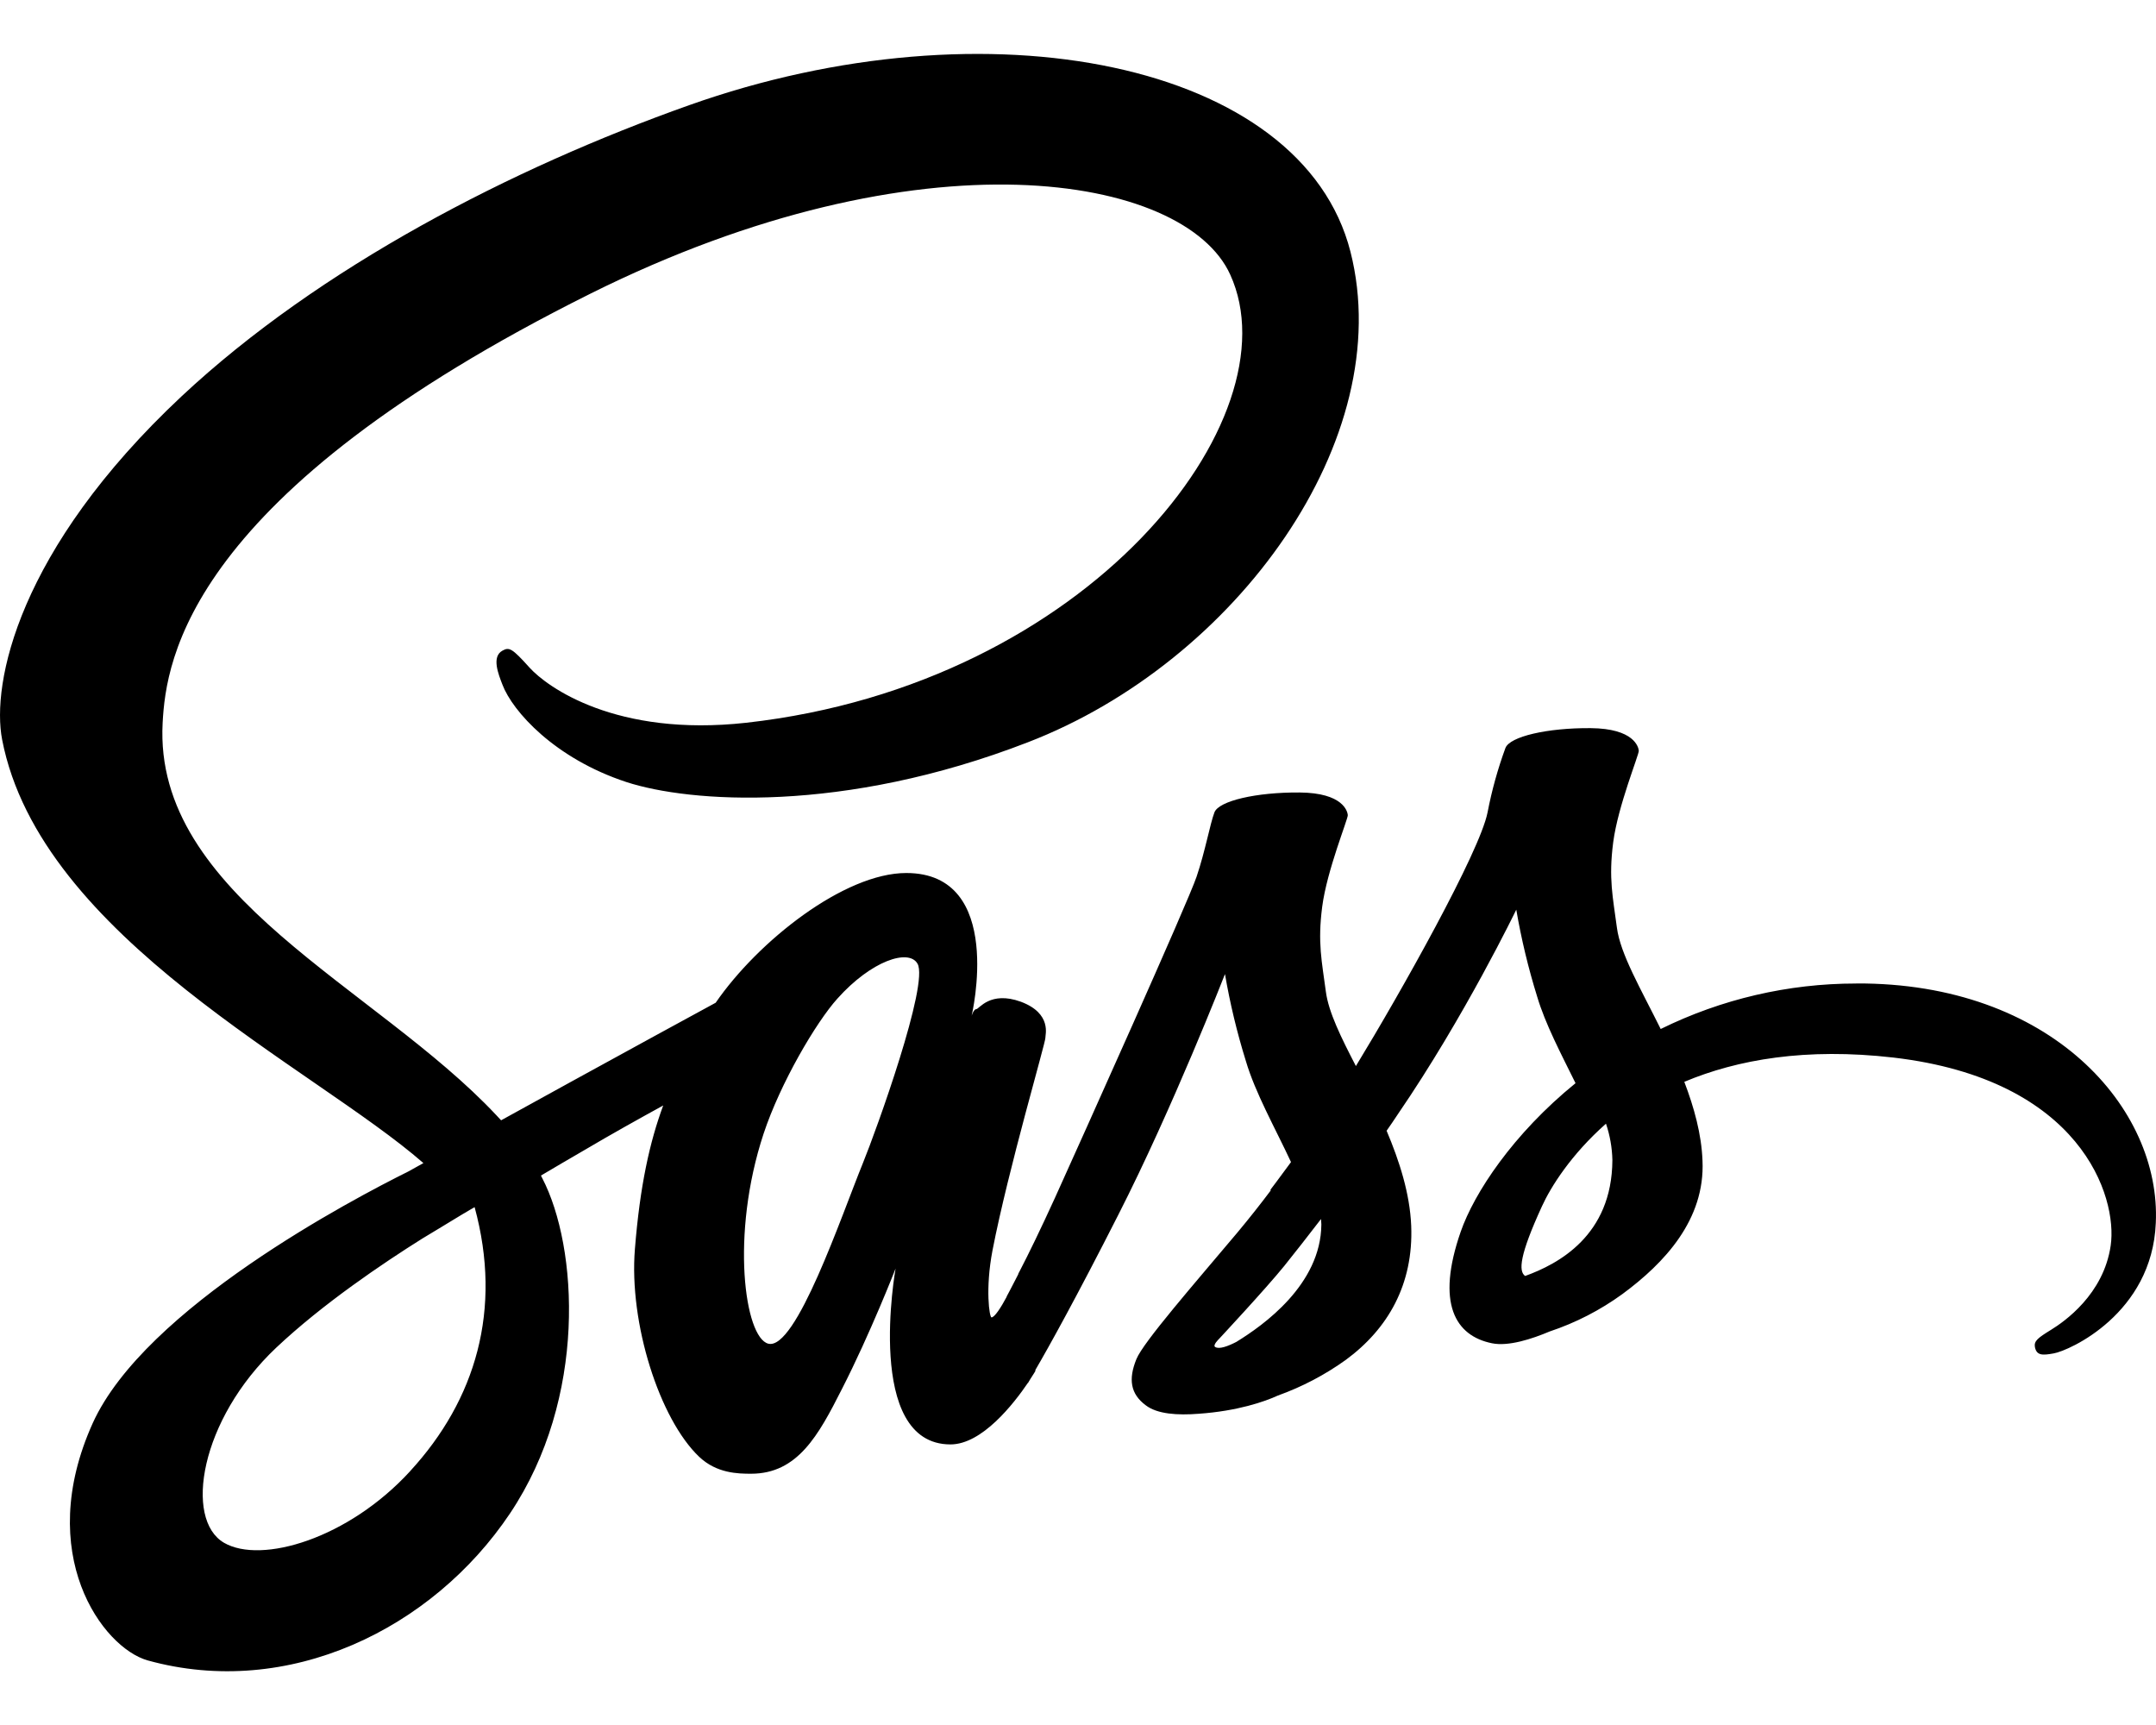
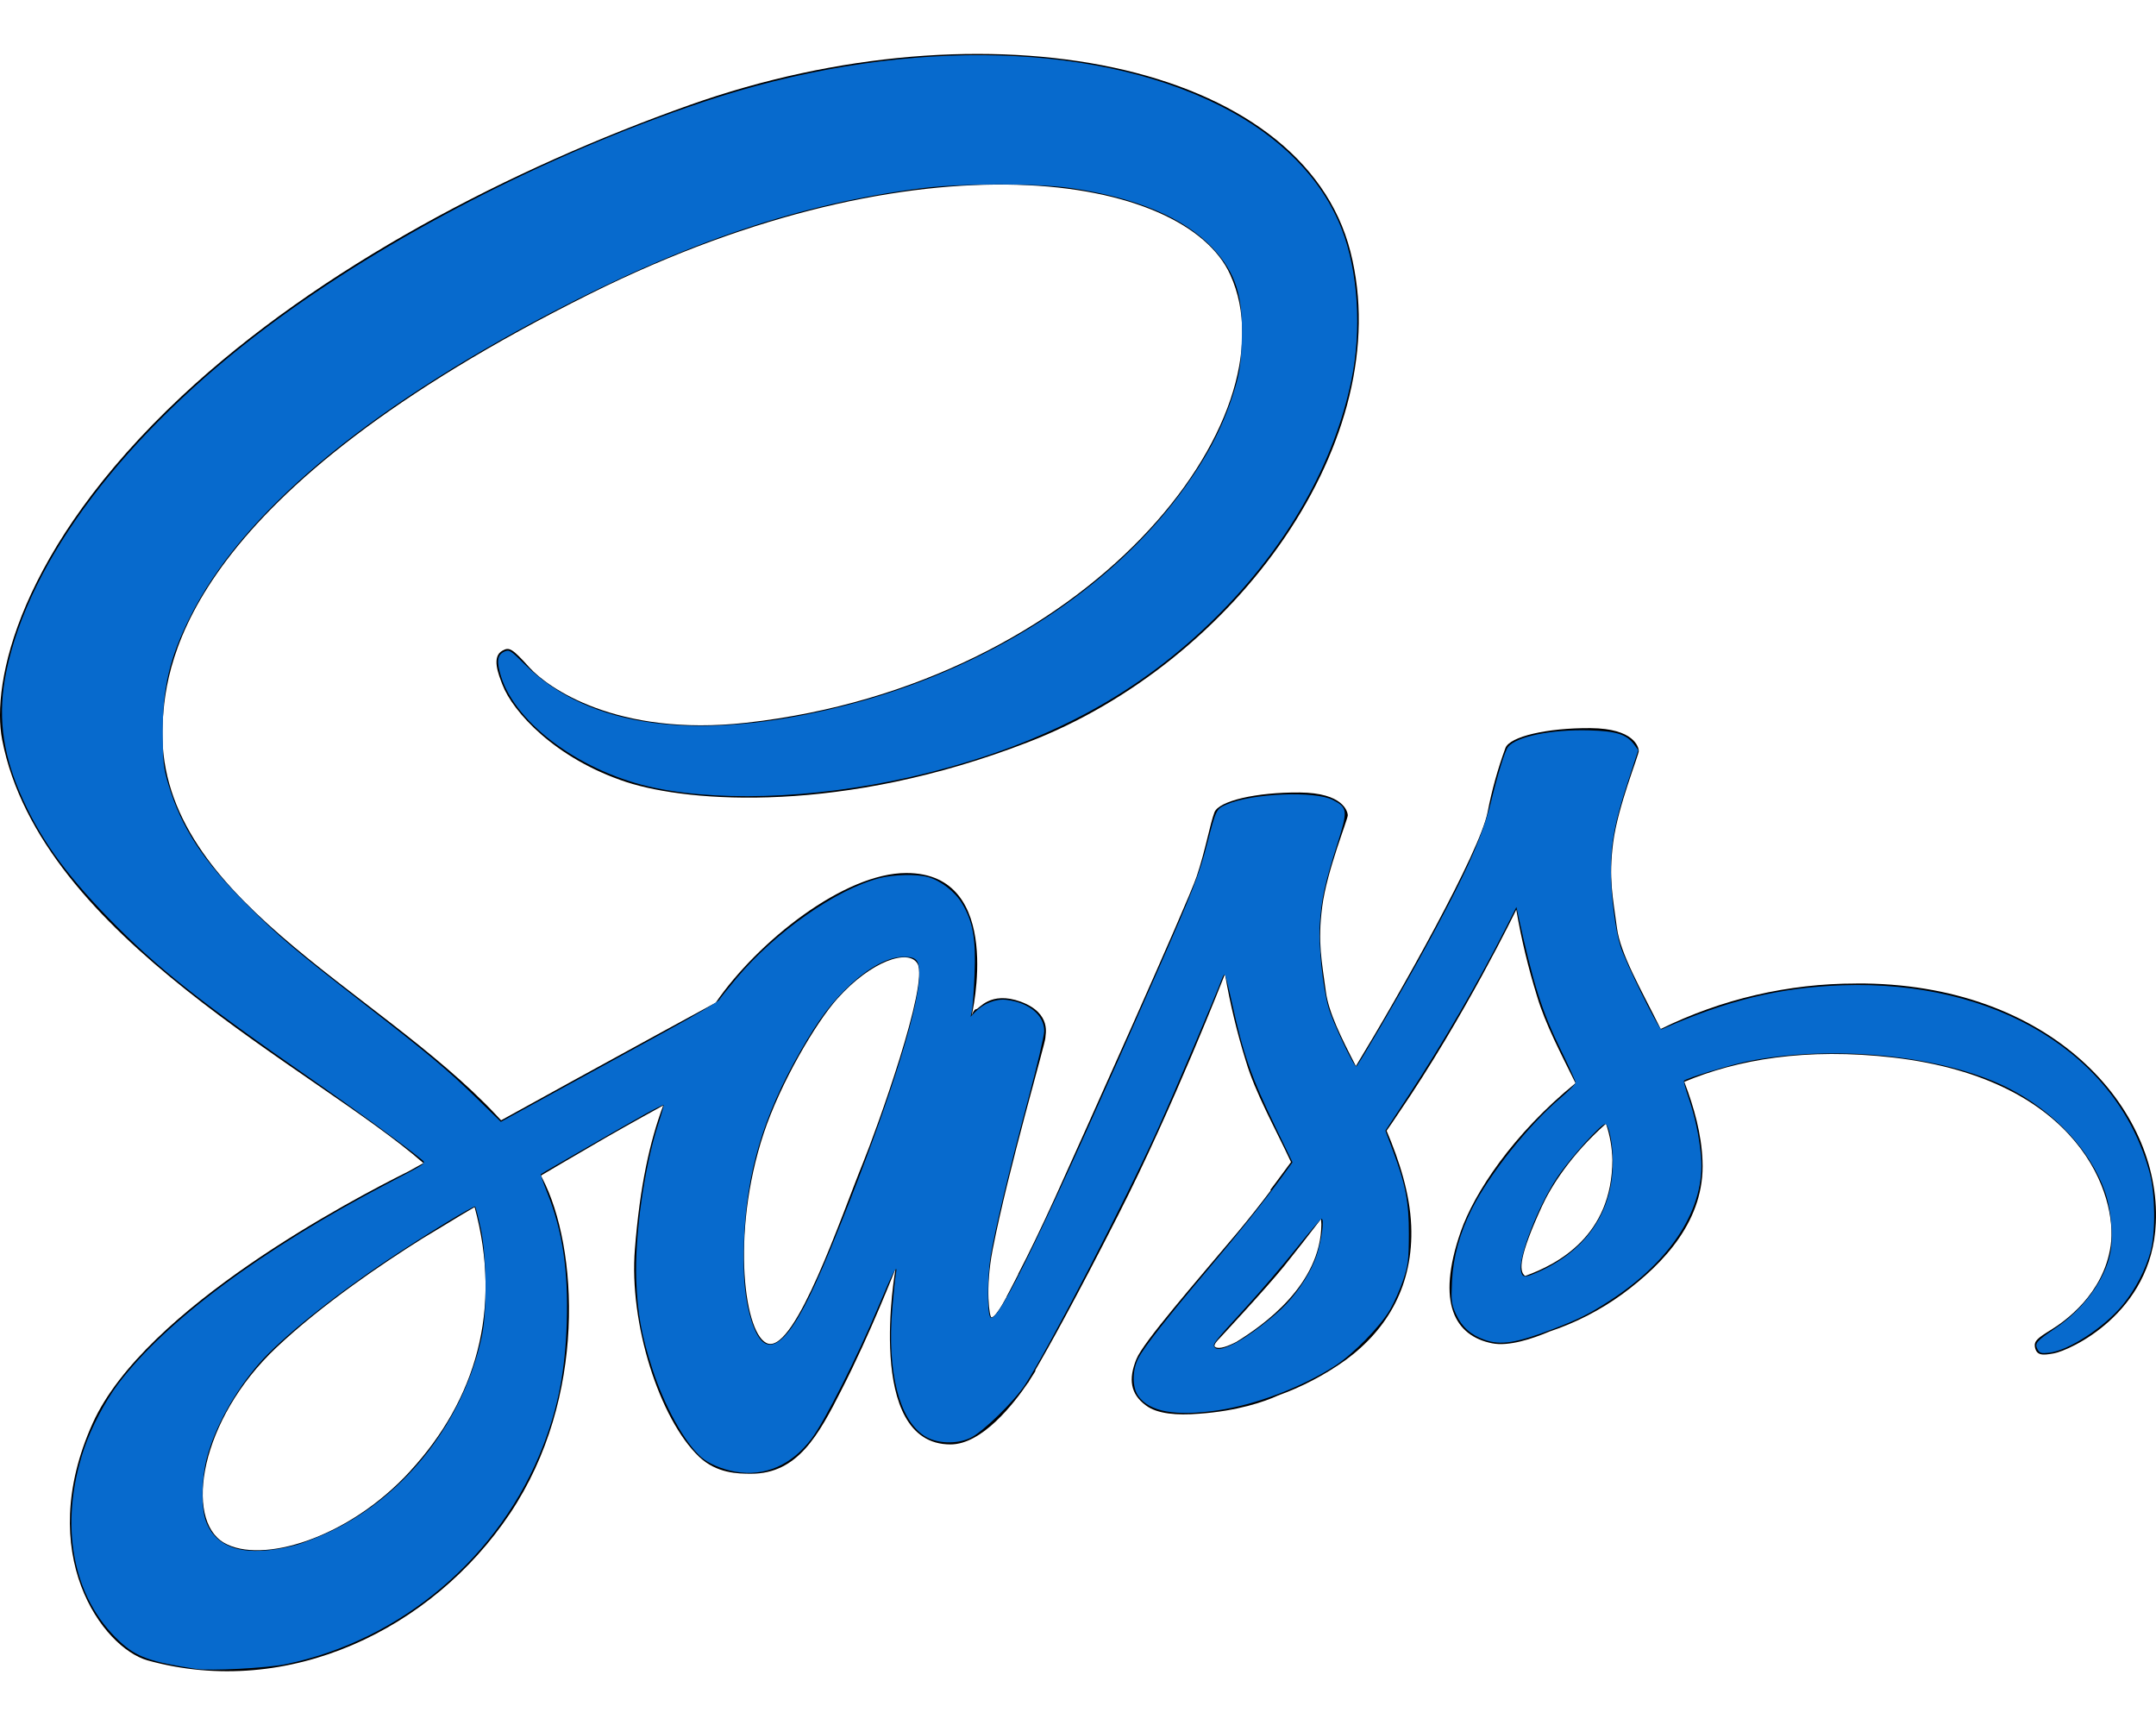
- <svg xmlns="http://www.w3.org/2000/svg" viewBox="0 0 640 512">
-   <path d="M301.84 378.92c-.3.6-.6 1.08 0 0zm249.13-87a131.16 131.16 0 0 0-58 13.5c-5.9-11.9-12-22.3-13-30.1-1.2-9.1-2.5-14.5-1.1-25.3s7.7-26.1 7.6-27.2-1.4-6.6-14.3-6.7-24 2.5-25.29 5.9a122.83 122.83 0 0 0-5.3 19.1c-2.3 11.7-25.79 53.5-39.09 75.3-4.4-8.5-8.1-16-8.9-22-1.2-9.1-2.5-14.5-1.1-25.3s7.7-26.1 7.6-27.2-1.4-6.6-14.29-6.7-24 2.5-25.3 5.9-2.7 11.4-5.3 19.1-33.89 77.3-42.08 95.4c-4.2 9.2-7.8 16.6-10.4 21.6-.4.8-.7 1.3-.9 1.7.3-.5.5-1 .5-.8-2.2 4.3-3.5 6.7-3.5 6.7v.1c-1.7 3.2-3.6 6.1-4.5 6.1-.6 0-1.9-8.4.3-19.9 4.7-24.2 15.8-61.8 15.7-63.1-.1-.7 2.1-7.2-7.3-10.7-9.1-3.3-12.4 2.2-13.2 2.2s-1.4 2-1.4 2 10.1-42.4-19.39-42.4c-18.4 0-44 20.2-56.58 38.5-7.9 4.3-25 13.6-43 23.5-6.9 3.8-14 7.7-20.7 11.4-.5-.5-.9-1-1.4-1.5-35.79-38.2-101.87-65.2-99.07-116.5 1-18.7 7.5-67.8 127.07-127.4 98-48.8 176.35-35.4 189.84-5.6 19.4 42.5-41.89 121.6-143.66 133-38.79 4.3-59.18-10.7-64.28-16.3-5.3-5.9-6.1-6.2-8.1-5.1-3.3 1.8-1.2 7 0 10.1 3 7.9 15.5 21.9 36.79 28.9 18.7 6.1 64.18 9.5 119.17-11.8 61.78-23.8 109.87-90.1 95.77-145.6C386.52 18.32 293-.18 204.57 31.22c-52.69 18.7-109.67 48.1-150.66 86.4-48.69 45.6-56.48 85.3-53.28 101.9 11.39 58.9 92.57 97.3 125.06 125.7-1.6.9-3.1 1.7-4.5 2.5-16.29 8.1-78.18 40.5-93.67 74.7-17.5 38.8 2.9 66.6 16.29 70.4 41.79 11.6 84.58-9.3 107.57-43.6s20.2-79.1 9.6-99.5c-.1-.3-.3-.5-.4-.8 4.2-2.5 8.5-5 12.8-7.5 8.29-4.9 16.39-9.4 23.49-13.3-4 10.8-6.9 23.8-8.4 42.6-1.8 22 7.3 50.5 19.1 61.7 5.2 4.9 11.49 5 15.39 5 13.8 0 20-11.4 26.89-25 8.5-16.6 16-35.9 16-35.9s-9.4 52.2 16.3 52.2c9.39 0 18.79-12.1 23-18.3v.1s.2-.4.7-1.2c1-1.5 1.5-2.4 1.5-2.4v-.3c3.8-6.5 12.1-21.4 24.59-46 16.2-31.8 31.69-71.5 31.69-71.5a201.24 201.24 0 0 0 6.2 25.8c2.8 9.5 8.7 19.9 13.4 30-3.8 5.2-6.1 8.2-6.1 8.2a.31.31 0 0 0 .1.2c-3 4-6.4 8.3-9.9 12.5-12.79 15.2-28 32.6-30 37.6-2.4 5.9-1.8 10.3 2.8 13.7 3.4 2.6 9.4 3 15.69 2.5 11.5-.8 19.6-3.6 23.5-5.4a82.2 82.2 0 0 0 20.19-10.6c12.5-9.2 20.1-22.4 19.4-39.8-.4-9.6-3.5-19.2-7.3-28.2 1.1-1.6 2.3-3.3 3.4-5C434.8 301.72 450.1 270 450.1 270a201.24 201.24 0 0 0 6.2 25.8c2.4 8.1 7.09 17 11.39 25.7-18.59 15.1-30.09 32.6-34.09 44.1-7.4 21.3-1.6 30.9 9.3 33.1 4.9 1 11.9-1.3 17.1-3.5a79.46 79.46 0 0 0 21.59-11.1c12.5-9.2 24.59-22.1 23.79-39.6-.3-7.9-2.5-15.8-5.4-23.4 15.7-6.6 36.09-10.2 62.09-7.2 55.68 6.5 66.58 41.3 64.48 55.8s-13.8 22.6-17.7 25-5.1 3.3-4.8 5.1c.5 2.6 2.3 2.5 5.6 1.9 4.6-.8 29.19-11.8 30.29-38.7 1.6-34-31.09-71.4-89-71.1zm-429.18 144.7c-18.39 20.1-44.19 27.7-55.28 21.3C54.61 451 59.31 421.42 82 400c13.8-13 31.59-25 43.39-32.4 2.7-1.6 6.6-4 11.4-6.9.8-.5 1.2-.7 1.2-.7.9-.6 1.9-1.1 2.9-1.7 8.29 30.4.3 57.2-19.1 78.3zm134.36-91.4c-6.4 15.7-19.89 55.7-28.09 53.6-7-1.8-11.3-32.3-1.4-62.3 5-15.1 15.6-33.1 21.9-40.1 10.09-11.3 21.19-14.9 23.79-10.4 3.5 5.9-12.2 49.4-16.2 59.2zm111 53c-2.7 1.4-5.2 2.3-6.4 1.6-.9-.5 1.1-2.4 1.1-2.4s13.9-14.9 19.4-21.7c3.2-4 6.9-8.7 10.89-13.9 0 .5.1 1 .1 1.6-.13 17.9-17.32 30-25.12 34.8zm85.58-19.5c-2-1.4-1.7-6.1 5-20.7 2.6-5.7 8.59-15.3 19-24.5a36.18 36.18 0 0 1 1.9 10.8c-.1 22.5-16.2 30.9-25.89 34.4z" />
+ <svg xmlns="http://www.w3.org/2000/svg" viewBox="0 0 640 512" version="1.1" id="svg3171">
+   <defs id="defs3175" />
+   <path d="M301.84 378.92c-.3.6-.6 1.08 0 0zm249.13-87a131.16 131.16 0 0 0-58 13.5c-5.9-11.9-12-22.3-13-30.1-1.2-9.1-2.5-14.5-1.1-25.3s7.7-26.1 7.6-27.2-1.4-6.6-14.3-6.7-24 2.5-25.29 5.9a122.83 122.83 0 0 0-5.3 19.1c-2.3 11.7-25.79 53.5-39.09 75.3-4.4-8.5-8.1-16-8.9-22-1.2-9.1-2.5-14.5-1.1-25.3s7.7-26.1 7.6-27.2-1.4-6.6-14.29-6.7-24 2.5-25.3 5.9-2.7 11.4-5.3 19.1-33.89 77.3-42.08 95.4c-4.2 9.2-7.8 16.6-10.4 21.6-.4.8-.7 1.3-.9 1.7.3-.5.5-1 .5-.8-2.2 4.3-3.5 6.7-3.5 6.7v.1c-1.7 3.2-3.6 6.1-4.5 6.1-.6 0-1.9-8.4.3-19.9 4.7-24.2 15.8-61.8 15.7-63.1-.1-.7 2.1-7.2-7.3-10.7-9.1-3.3-12.4 2.2-13.2 2.2s-1.4 2-1.4 2 10.1-42.4-19.39-42.4c-18.4 0-44 20.2-56.58 38.5-7.9 4.3-25 13.6-43 23.5-6.9 3.8-14 7.7-20.7 11.4-.5-.5-.9-1-1.4-1.5-35.79-38.2-101.87-65.2-99.07-116.5 1-18.7 7.5-67.8 127.07-127.4 98-48.8 176.35-35.4 189.84-5.6 19.4 42.5-41.89 121.6-143.66 133-38.79 4.3-59.18-10.7-64.28-16.3-5.3-5.9-6.1-6.2-8.1-5.1-3.3 1.8-1.2 7 0 10.1 3 7.9 15.5 21.9 36.79 28.9 18.7 6.1 64.18 9.5 119.17-11.8 61.78-23.8 109.87-90.1 95.77-145.6C386.52 18.32 293-.18 204.57 31.22c-52.69 18.7-109.67 48.1-150.66 86.4-48.69 45.6-56.48 85.3-53.28 101.9 11.39 58.9 92.57 97.3 125.06 125.7-1.6.9-3.1 1.7-4.5 2.5-16.29 8.1-78.18 40.5-93.67 74.7-17.5 38.8 2.9 66.6 16.29 70.4 41.79 11.6 84.58-9.3 107.57-43.6s20.2-79.1 9.6-99.5c-.1-.3-.3-.5-.4-.8 4.2-2.5 8.5-5 12.8-7.5 8.29-4.9 16.39-9.4 23.49-13.3-4 10.8-6.9 23.8-8.4 42.6-1.8 22 7.3 50.5 19.1 61.7 5.2 4.9 11.49 5 15.39 5 13.8 0 20-11.4 26.89-25 8.5-16.6 16-35.9 16-35.9s-9.4 52.2 16.3 52.2c9.39 0 18.79-12.1 23-18.3v.1s.2-.4.7-1.2c1-1.5 1.5-2.4 1.5-2.4v-.3c3.8-6.5 12.1-21.4 24.59-46 16.2-31.8 31.69-71.5 31.69-71.5a201.24 201.24 0 0 0 6.2 25.8c2.8 9.5 8.7 19.9 13.4 30-3.8 5.2-6.1 8.2-6.1 8.2a.31.31 0 0 0 .1.2c-3 4-6.4 8.3-9.9 12.5-12.79 15.2-28 32.6-30 37.6-2.4 5.9-1.8 10.3 2.8 13.7 3.4 2.6 9.4 3 15.69 2.5 11.5-.8 19.6-3.6 23.5-5.4a82.2 82.2 0 0 0 20.19-10.6c12.5-9.2 20.1-22.4 19.4-39.8-.4-9.6-3.5-19.2-7.3-28.2 1.1-1.6 2.3-3.3 3.4-5C434.8 301.72 450.1 270 450.1 270a201.24 201.24 0 0 0 6.2 25.8c2.4 8.1 7.09 17 11.39 25.7-18.59 15.1-30.09 32.6-34.09 44.1-7.4 21.3-1.6 30.9 9.3 33.1 4.9 1 11.9-1.3 17.1-3.5a79.46 79.46 0 0 0 21.59-11.1c12.5-9.2 24.59-22.1 23.79-39.6-.3-7.9-2.5-15.8-5.4-23.4 15.7-6.6 36.09-10.2 62.09-7.2 55.68 6.5 66.58 41.3 64.48 55.8s-13.8 22.6-17.7 25-5.1 3.3-4.8 5.1c.5 2.6 2.3 2.5 5.6 1.9 4.6-.8 29.19-11.8 30.29-38.7 1.6-34-31.09-71.4-89-71.1zm-429.18 144.7c-18.39 20.1-44.19 27.7-55.28 21.3C54.61 451 59.31 421.42 82 400c13.8-13 31.59-25 43.39-32.4 2.7-1.6 6.6-4 11.4-6.9.8-.5 1.2-.7 1.2-.7.9-.6 1.9-1.1 2.9-1.7 8.29 30.4.3 57.2-19.1 78.3zm134.36-91.4c-6.4 15.7-19.89 55.7-28.09 53.6-7-1.8-11.3-32.3-1.4-62.3 5-15.1 15.6-33.1 21.9-40.1 10.09-11.3 21.19-14.9 23.79-10.4 3.5 5.9-12.2 49.4-16.2 59.2zm111 53c-2.7 1.4-5.2 2.3-6.4 1.6-.9-.5 1.1-2.4 1.1-2.4s13.9-14.9 19.4-21.7c3.2-4 6.9-8.7 10.89-13.9 0 .5.1 1 .1 1.6-.13 17.9-17.32 30-25.12 34.8zm85.58-19.5c-2-1.4-1.7-6.1 5-20.7 2.6-5.7 8.59-15.3 19-24.5a36.18 36.18 0 0 1 1.9 10.8c-.1 22.5-16.2 30.9-25.89 34.4z" id="path3169" />
+   <path style="fill:#076acd;stroke-width:0.615" d="m 58.084,495.33 c -13.482,-2.051 -17.586,-3.525 -22.515,-8.089 -14.151,-13.101 -18.17,-34.721 -10.631,-57.179 2.073,-6.175 6.274,-14.187 10.106,-19.275 14.098,-18.717 42.62,-39.911 80.202,-59.598 12.08,-6.328 11.397,-5.803 9.527,-7.324 -5.426,-4.413 -19.581,-14.743 -31.962,-23.325 C 59.334,297.334 46.482,287.143 32.238,272.506 18.981,258.885 11.423,248.177 5.837,235.105 0.568,222.775 -0.666,211.767 1.843,199.458 8.612,166.243 37.1,128.61 79.496,96.879 114.922,70.365 162.331,45.902 208.365,30.385 c 56.5,-19.045 114.776,-18.657 153.873,1.027 17.772,8.947 30.224,21.604 36.073,36.666 4.838,12.461 5.942,29.795 2.847,44.746 -5.129,24.783 -18.963,49.114 -39.734,69.885 -22.971,22.971 -50.198,37.717 -86.37,46.78 -28.564,7.156 -58.986,8.817 -80.519,4.396 -21.45,-4.404 -41.356,-18.791 -45.804,-33.105 -1.396,-4.491 -1.132,-6.419 1.012,-7.396 1.409,-0.642 1.839,-0.373 5.946,3.717 19.141,19.065 51.41,23.335 94.472,12.5 42.586,-10.715 79.865,-34.602 101.734,-65.189 7.242,-10.13 11.643,-18.905 14.781,-29.472 1.304,-4.394 1.703,-7.239 1.939,-13.83 0.467,-13.054 -1.742,-20.103 -8.597,-27.431 -8.397,-8.976 -22.507,-14.961 -42.06,-17.841 -10.043,-1.479 -32.339,-1.478 -44.132,0.003 -36.032,4.523 -70.236,16.01 -110.485,37.106 -55.489,29.084 -91.504,59.445 -106.893,90.11 -6.136,12.227 -8.221,21.147 -8.144,34.836 0.048,8.494 0.234,10.127 1.718,15.059 3.814,12.675 10.12,22.327 23.119,35.385 9.486,9.529 14.267,13.585 34.73,29.468 19.236,14.931 25.05,19.792 33.312,27.854 l 7.497,7.316 17.396,-9.544 c 9.568,-5.249 24.031,-13.178 32.14,-17.619 8.109,-4.441 14.98,-8.497 15.269,-9.014 0.289,-0.516 2.615,-3.429 5.169,-6.473 11.475,-13.677 29.624,-26.389 42.352,-29.665 4.298,-1.106 11.123,-1.265 14.464,-0.337 3.809,1.058 8.02,4.321 10.123,7.843 3.235,5.42 4.128,10.466 3.703,20.934 -0.201,4.952 -0.549,9.833 -0.774,10.848 l -0.408,1.844 1.33,-1.382 c 2.494,-2.592 6.145,-4.02 9.317,-3.644 6.682,0.791 11.237,4.554 11.212,9.261 -0.007,1.39 -2.126,10.41 -4.707,20.045 -5.656,21.107 -9.793,38.376 -11.178,46.657 -1.042,6.235 -1.087,17.298 -0.073,18.292 2.21,2.169 16.192,-26.808 49.578,-102.749 10.59,-24.088 12.359,-28.625 14.713,-37.726 2.683,-10.375 2.702,-10.414 5.763,-11.768 7.506,-3.32 26.332,-4.106 31.634,-1.32 4.385,2.304 4.452,3.084 1.146,13.485 -3.578,11.26 -4.619,16.068 -5.087,23.5 -0.397,6.313 0.893,18.556 2.592,24.586 1.206,4.281 7.646,17.884 8.281,17.492 0.583,-0.36 12.245,-20.277 18.52,-31.628 13.447,-24.326 18.751,-35.911 21.406,-46.755 2.145,-8.761 4.16,-15.267 5.096,-16.445 2.452,-3.09 12.865,-5.223 24.02,-4.92 8.175,0.222 11.198,1.182 13.454,4.272 l 1.176,1.611 -3.09,9.452 c -3.864,11.819 -5.022,17.913 -5.022,26.427 0,7.271 1.297,17.476 2.842,22.363 1.555,4.919 11.461,24.965 12.178,24.646 19.405,-8.625 34.983,-12.435 53.542,-13.097 45.709,-1.63 81.907,20.419 91.355,55.647 1.682,6.269 1.81,17.729 0.263,23.411 -1.436,5.274 -4.542,11.244 -8.16,15.683 -5.487,6.734 -16.108,13.669 -21.94,14.326 -2.347,0.265 -2.829,0.12 -3.447,-1.034 -0.934,-1.745 -0.361,-2.423 5.244,-6.206 8.32,-5.614 14.597,-14.124 16.31,-22.113 1.028,-4.795 0.368,-12.928 -1.487,-18.31 -4.273,-12.4 -15.264,-24.151 -29.03,-31.039 -19.158,-9.586 -51.891,-12.89 -77.135,-7.787 -5.214,1.054 -18.07,4.971 -18.839,5.74 -0.161,0.161 0.42,2.36 1.292,4.885 1.972,5.714 3.243,11.667 3.764,17.643 1.316,15.062 -8.635,30.788 -27.039,42.731 -6.036,3.917 -9.363,5.58 -16.925,8.463 -10.928,4.165 -15.499,4.88 -20.317,3.18 -4.064,-1.434 -6.711,-3.799 -8.414,-7.52 -1.419,-3.1 -1.515,-3.868 -1.23,-9.9 0.336,-7.119 2.331,-14.349 5.924,-21.466 5.158,-10.218 16.812,-24.841 26.069,-32.708 2.585,-2.197 4.707,-4.314 4.715,-4.705 0.008,-0.39 -1.928,-4.677 -4.303,-9.527 -5.775,-11.793 -8.28,-19.7 -12.818,-40.472 l -0.47,-2.151 -2.92,5.764 c -8.249,16.281 -19.006,34.811 -29.302,50.477 l -6.665,10.142 2.135,5.682 c 3.871,10.299 4.859,15.424 4.829,25.051 -0.024,7.634 -0.211,9.16 -1.662,13.522 -0.9,2.704 -2.68,6.71 -3.956,8.902 -2.862,4.914 -10.807,13.046 -16.15,16.53 -9.804,6.393 -23.726,11.691 -35.031,13.329 -12.48,1.809 -20.186,0.419 -23.51,-4.24 -1.853,-2.598 -1.848,-7.673 0.013,-11.252 1.733,-3.333 8.522,-11.997 20.401,-26.035 9.662,-11.418 16.812,-20.367 22.368,-28 l 2.988,-4.104 -4.946,-10.224 c -7.373,-15.24 -9.625,-21.656 -13.019,-37.083 -0.967,-4.395 -1.908,-8.142 -2.092,-8.325 -0.184,-0.184 -0.526,0.19 -0.761,0.83 -1.785,4.869 -14.159,33.867 -19.249,45.111 -9.373,20.706 -32.41,65.077 -39.25,75.601 -3.276,5.041 -12.754,14.264 -16.369,15.931 -4.223,1.946 -10.155,1.651 -13.679,-0.681 -7.462,-4.938 -10.996,-19.034 -9.444,-37.672 0.381,-4.577 0.861,-9.218 1.065,-10.314 0.675,-3.616 -0.708,-1.024 -5.333,9.994 -6.059,14.433 -15.859,33.78 -19.674,38.84 -5.978,7.928 -13.93,11.363 -22.724,9.814 -3.885,-0.684 -7.919,-2.41 -10.064,-4.305 -4.923,-4.349 -10.91,-15.177 -14.489,-26.204 -3.231,-9.955 -4.382,-16.262 -4.768,-26.135 -0.524,-13.368 2.344,-33.76 6.559,-46.638 0.954,-2.915 1.642,-5.397 1.53,-5.517 -0.113,-0.12 -2.366,0.969 -5.007,2.42 -4.826,2.652 -31.053,17.752 -31.437,18.1 -0.113,0.102 0.773,2.63 1.968,5.617 4.504,11.258 6.247,22.944 5.745,38.517 -0.454,14.088 -2.501,24.763 -6.967,36.333 -12.723,32.959 -42.025,57.856 -76.449,64.956 -5.673,1.17 -22.438,2.038 -26.737,1.384 z m 29.196,-36.589 c 2.535,-0.634 7.667,-2.648 11.403,-4.475 22.145,-10.829 39.021,-32.782 44.356,-57.702 1.615,-7.543 1.435,-23.861 -0.353,-32.037 -0.734,-3.357 -1.469,-6.238 -1.632,-6.402 -0.402,-0.402 -15.161,8.596 -26.114,15.922 -16.034,10.723 -31.593,23.264 -37.991,30.62 -7.297,8.39 -13.168,18.991 -15.531,28.044 -1.622,6.214 -1.762,14.794 -0.307,18.738 3.103,8.413 11.897,10.863 26.17,7.292 z M 366.022,398.993 c 3.983,-1.861 12.145,-8.037 15.829,-11.975 4.028,-4.307 7.536,-9.934 8.992,-14.425 1.522,-4.696 2.365,-11.131 1.415,-10.798 -0.364,0.127 -3.811,4.174 -7.659,8.992 -3.849,4.818 -10.571,12.664 -14.938,17.436 -9.197,10.048 -9.723,10.71 -9.189,11.574 0.614,0.994 2.193,0.766 5.55,-0.804 z m -134.898,-0.838 c 4.019,-2.795 8.711,-11.188 15.559,-27.832 15.629,-37.988 26.17,-70.53 26.207,-80.904 0.016,-4.579 -0.8,-5.472 -4.948,-5.41 -4.272,0.064 -10.011,3.125 -15.543,8.291 -5.675,5.3 -9.435,10.33 -15.006,20.072 -10.875,19.019 -15.829,35.809 -16.557,56.106 -0.38,10.608 0.331,17.78 2.374,23.935 2.051,6.179 4.612,8.037 7.914,5.741 z m 225.326,-20.548 c 14.635,-6.453 22.506,-18.229 22.3,-33.365 -0.068,-4.968 -1.152,-10.282 -2.167,-10.619 -1.064,-0.352 -10.39,9.958 -14.321,15.832 -5.679,8.486 -11.625,23.829 -10.767,27.783 0.442,2.036 1.066,2.083 4.955,0.368 z" id="path3271" />
</svg>
